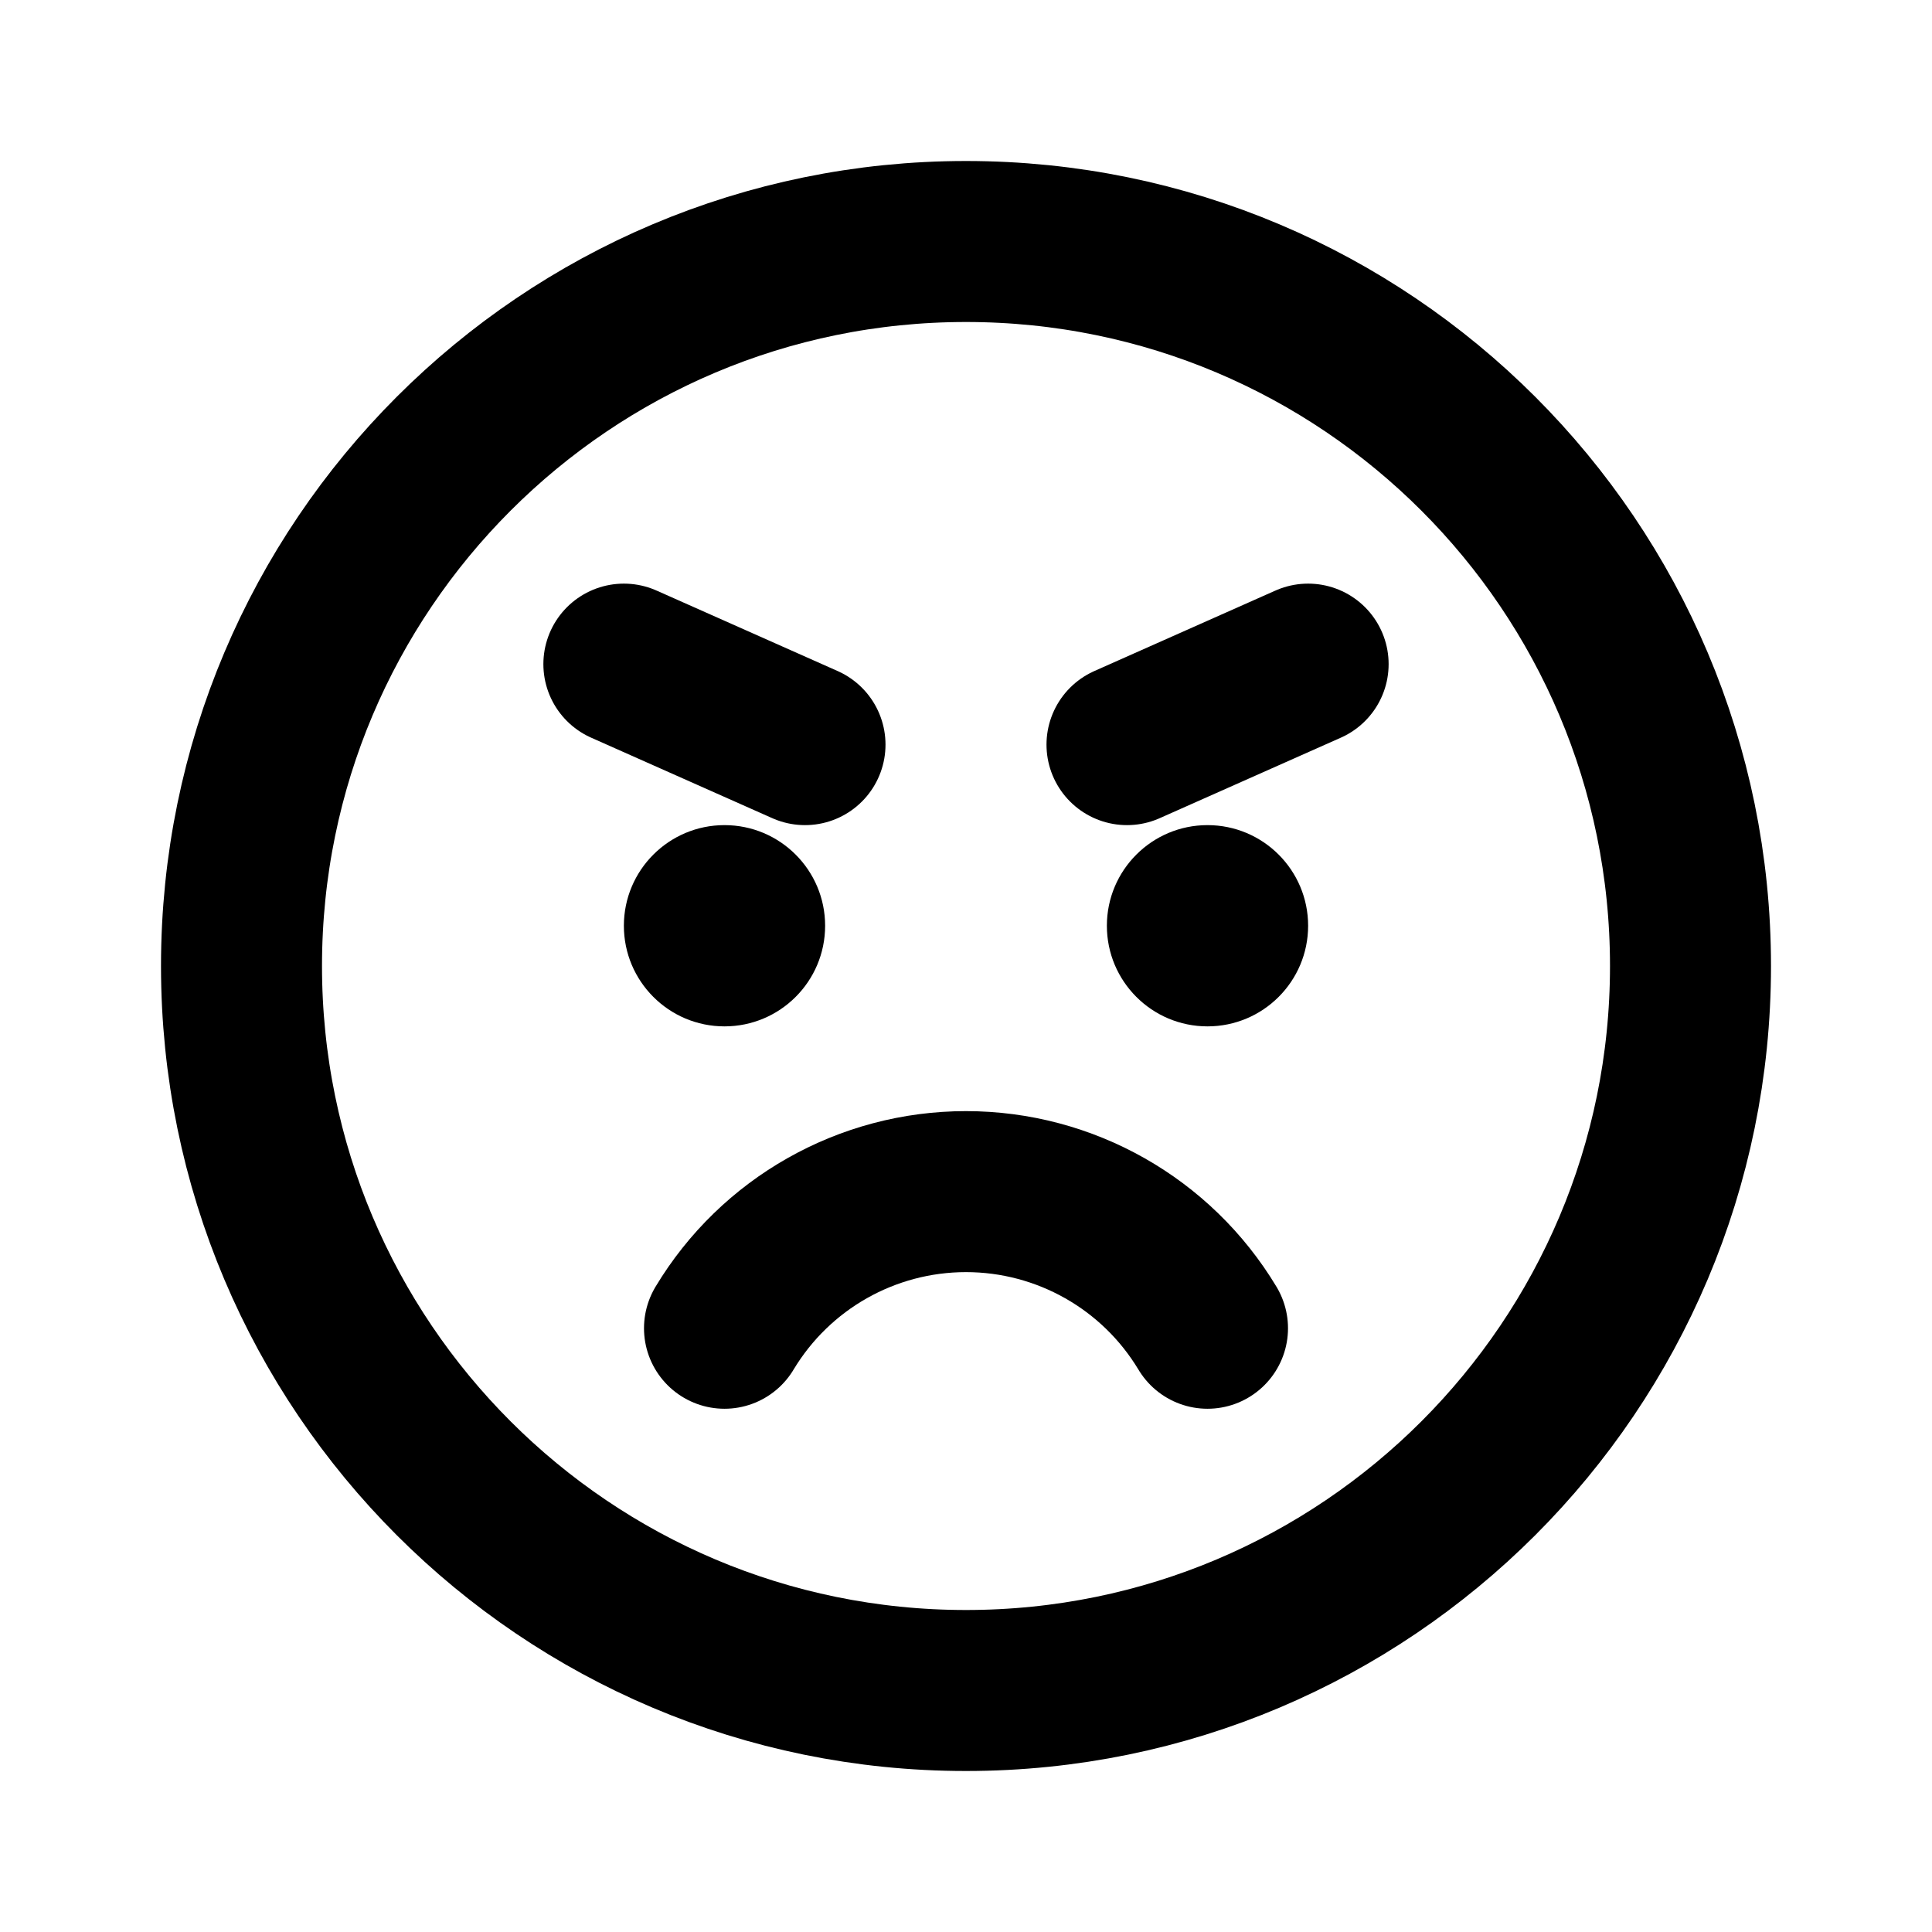
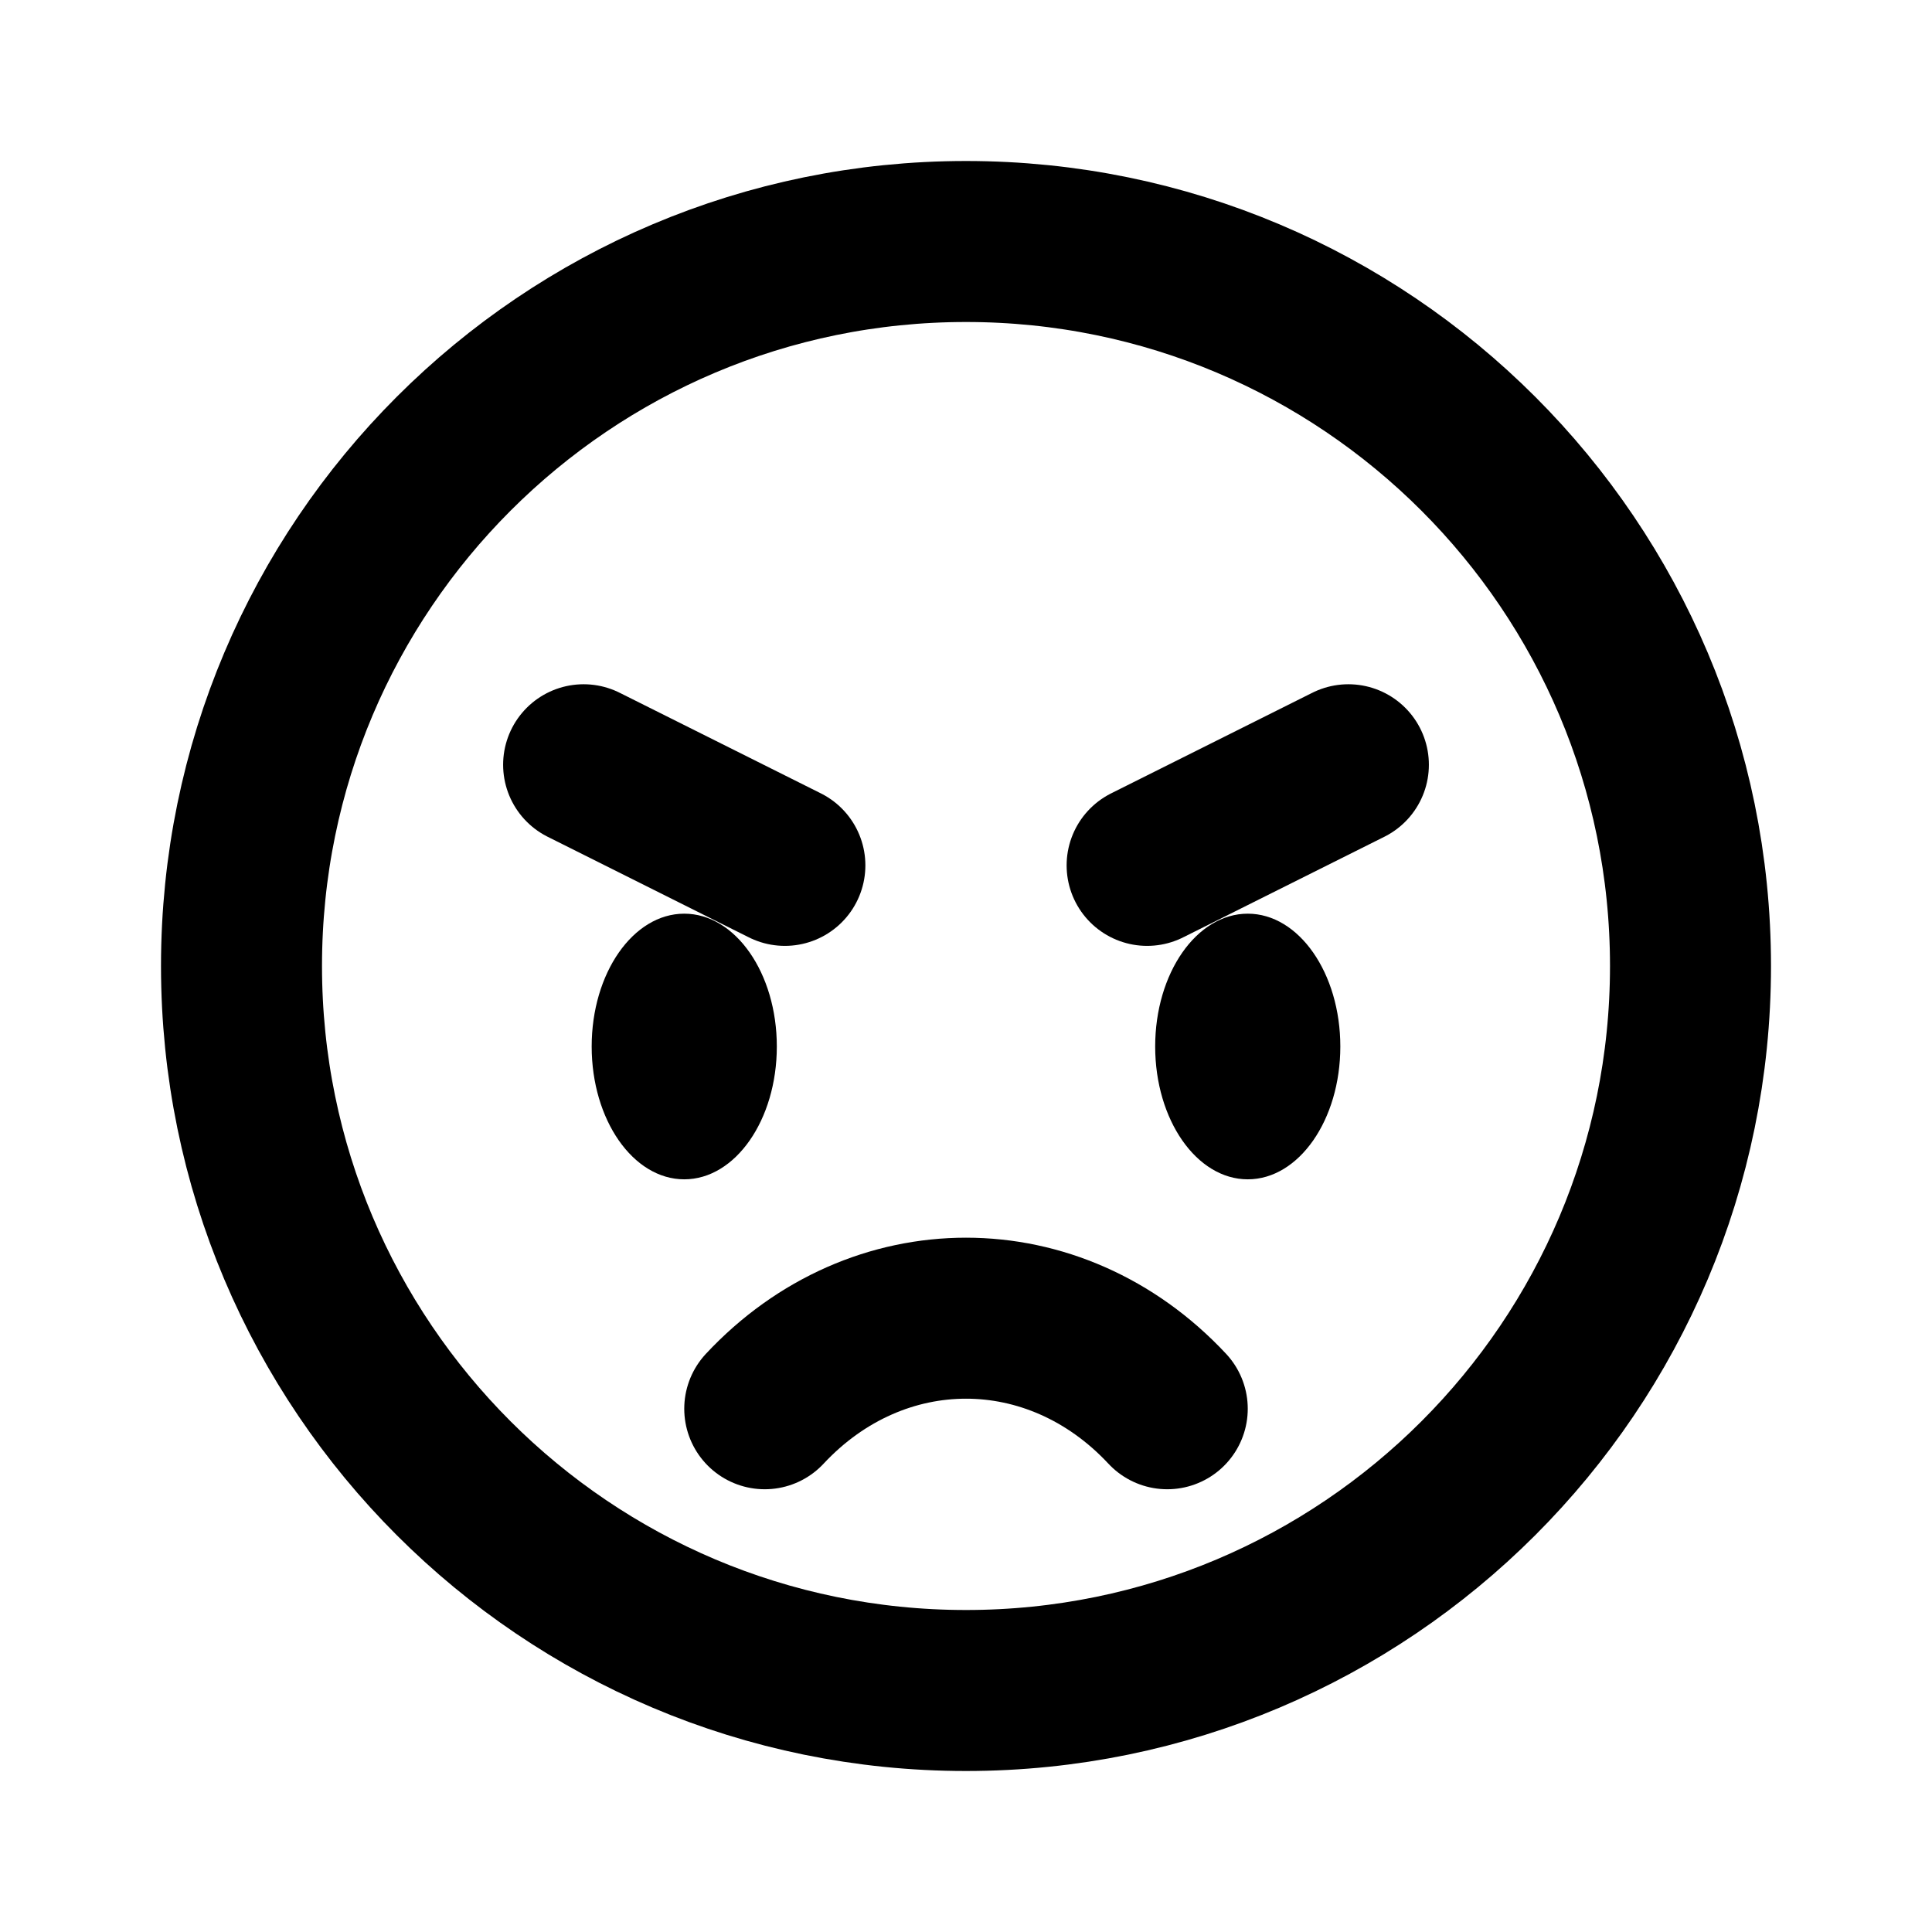
<svg xmlns="http://www.w3.org/2000/svg" viewBox="0 0 24 24" fill="none" stroke="currentColor" stroke-width="2" stroke-linecap="round" stroke-linejoin="round">
  <circle cx="12" cy="12" r="9" />
-   <path d="M7.75 8.25L10 9.25" />
-   <path d="M16.25 8.25L14 9.25" />
-   <circle cx="9" cy="11.5" r="1.25" fill="currentColor" stroke="none" />
-   <circle cx="15" cy="11.5" r="1.25" fill="currentColor" stroke="none" />
-   <path d="M9 16.5a3.5 3.5 0 0 1 6 0" />
+   <path d="M7.25 9.5l2.5 1.25" />
+   <path d="M16.75 9.5l-2.5 1.25" />
+   <path d="M7.35 13A1.15 1.65 0 1 0 9.65 13A1.15 1.65 0 1 0 7.35 13z" fill="currentColor" stroke="none" />
+   <path d="M14.35 13A1.15 1.65 0 1 0 16.65 13A1.15 1.65 0 1 0 14.35 13z" fill="currentColor" stroke="none" />
+   <path d="M9.5 17.5c1.4-1.5 3.6-1.5 5 0" />
</svg>
